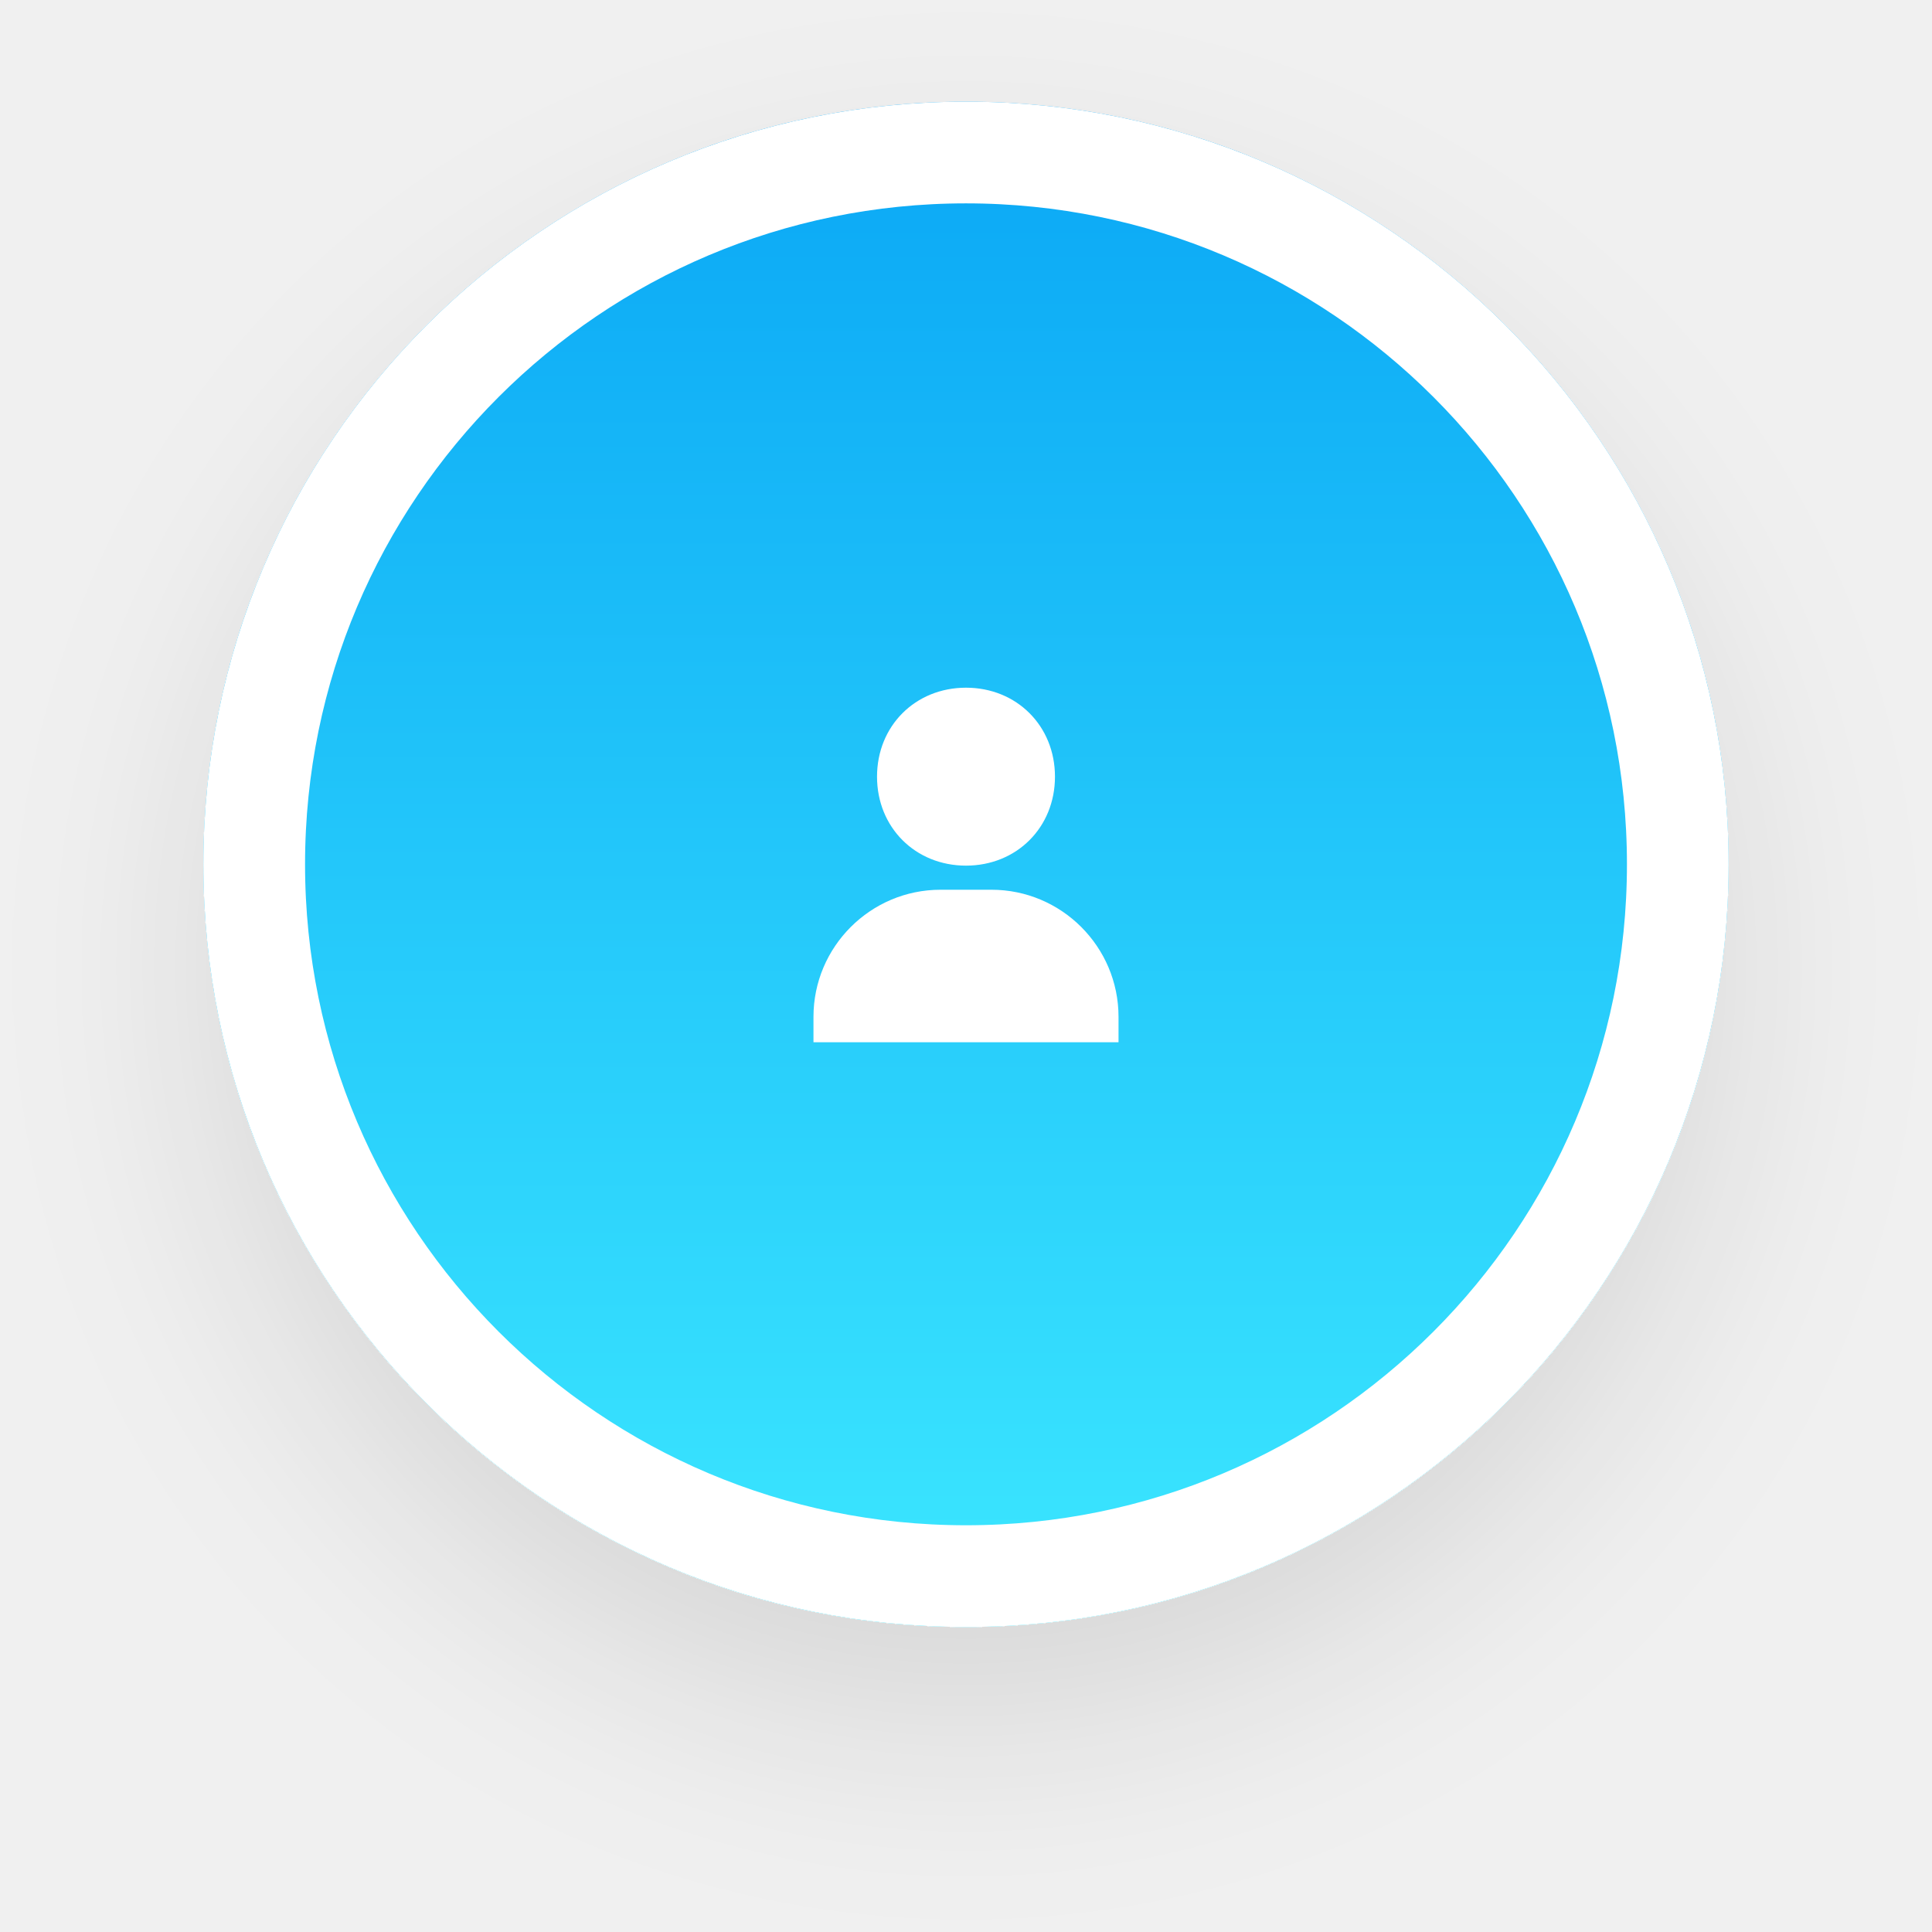
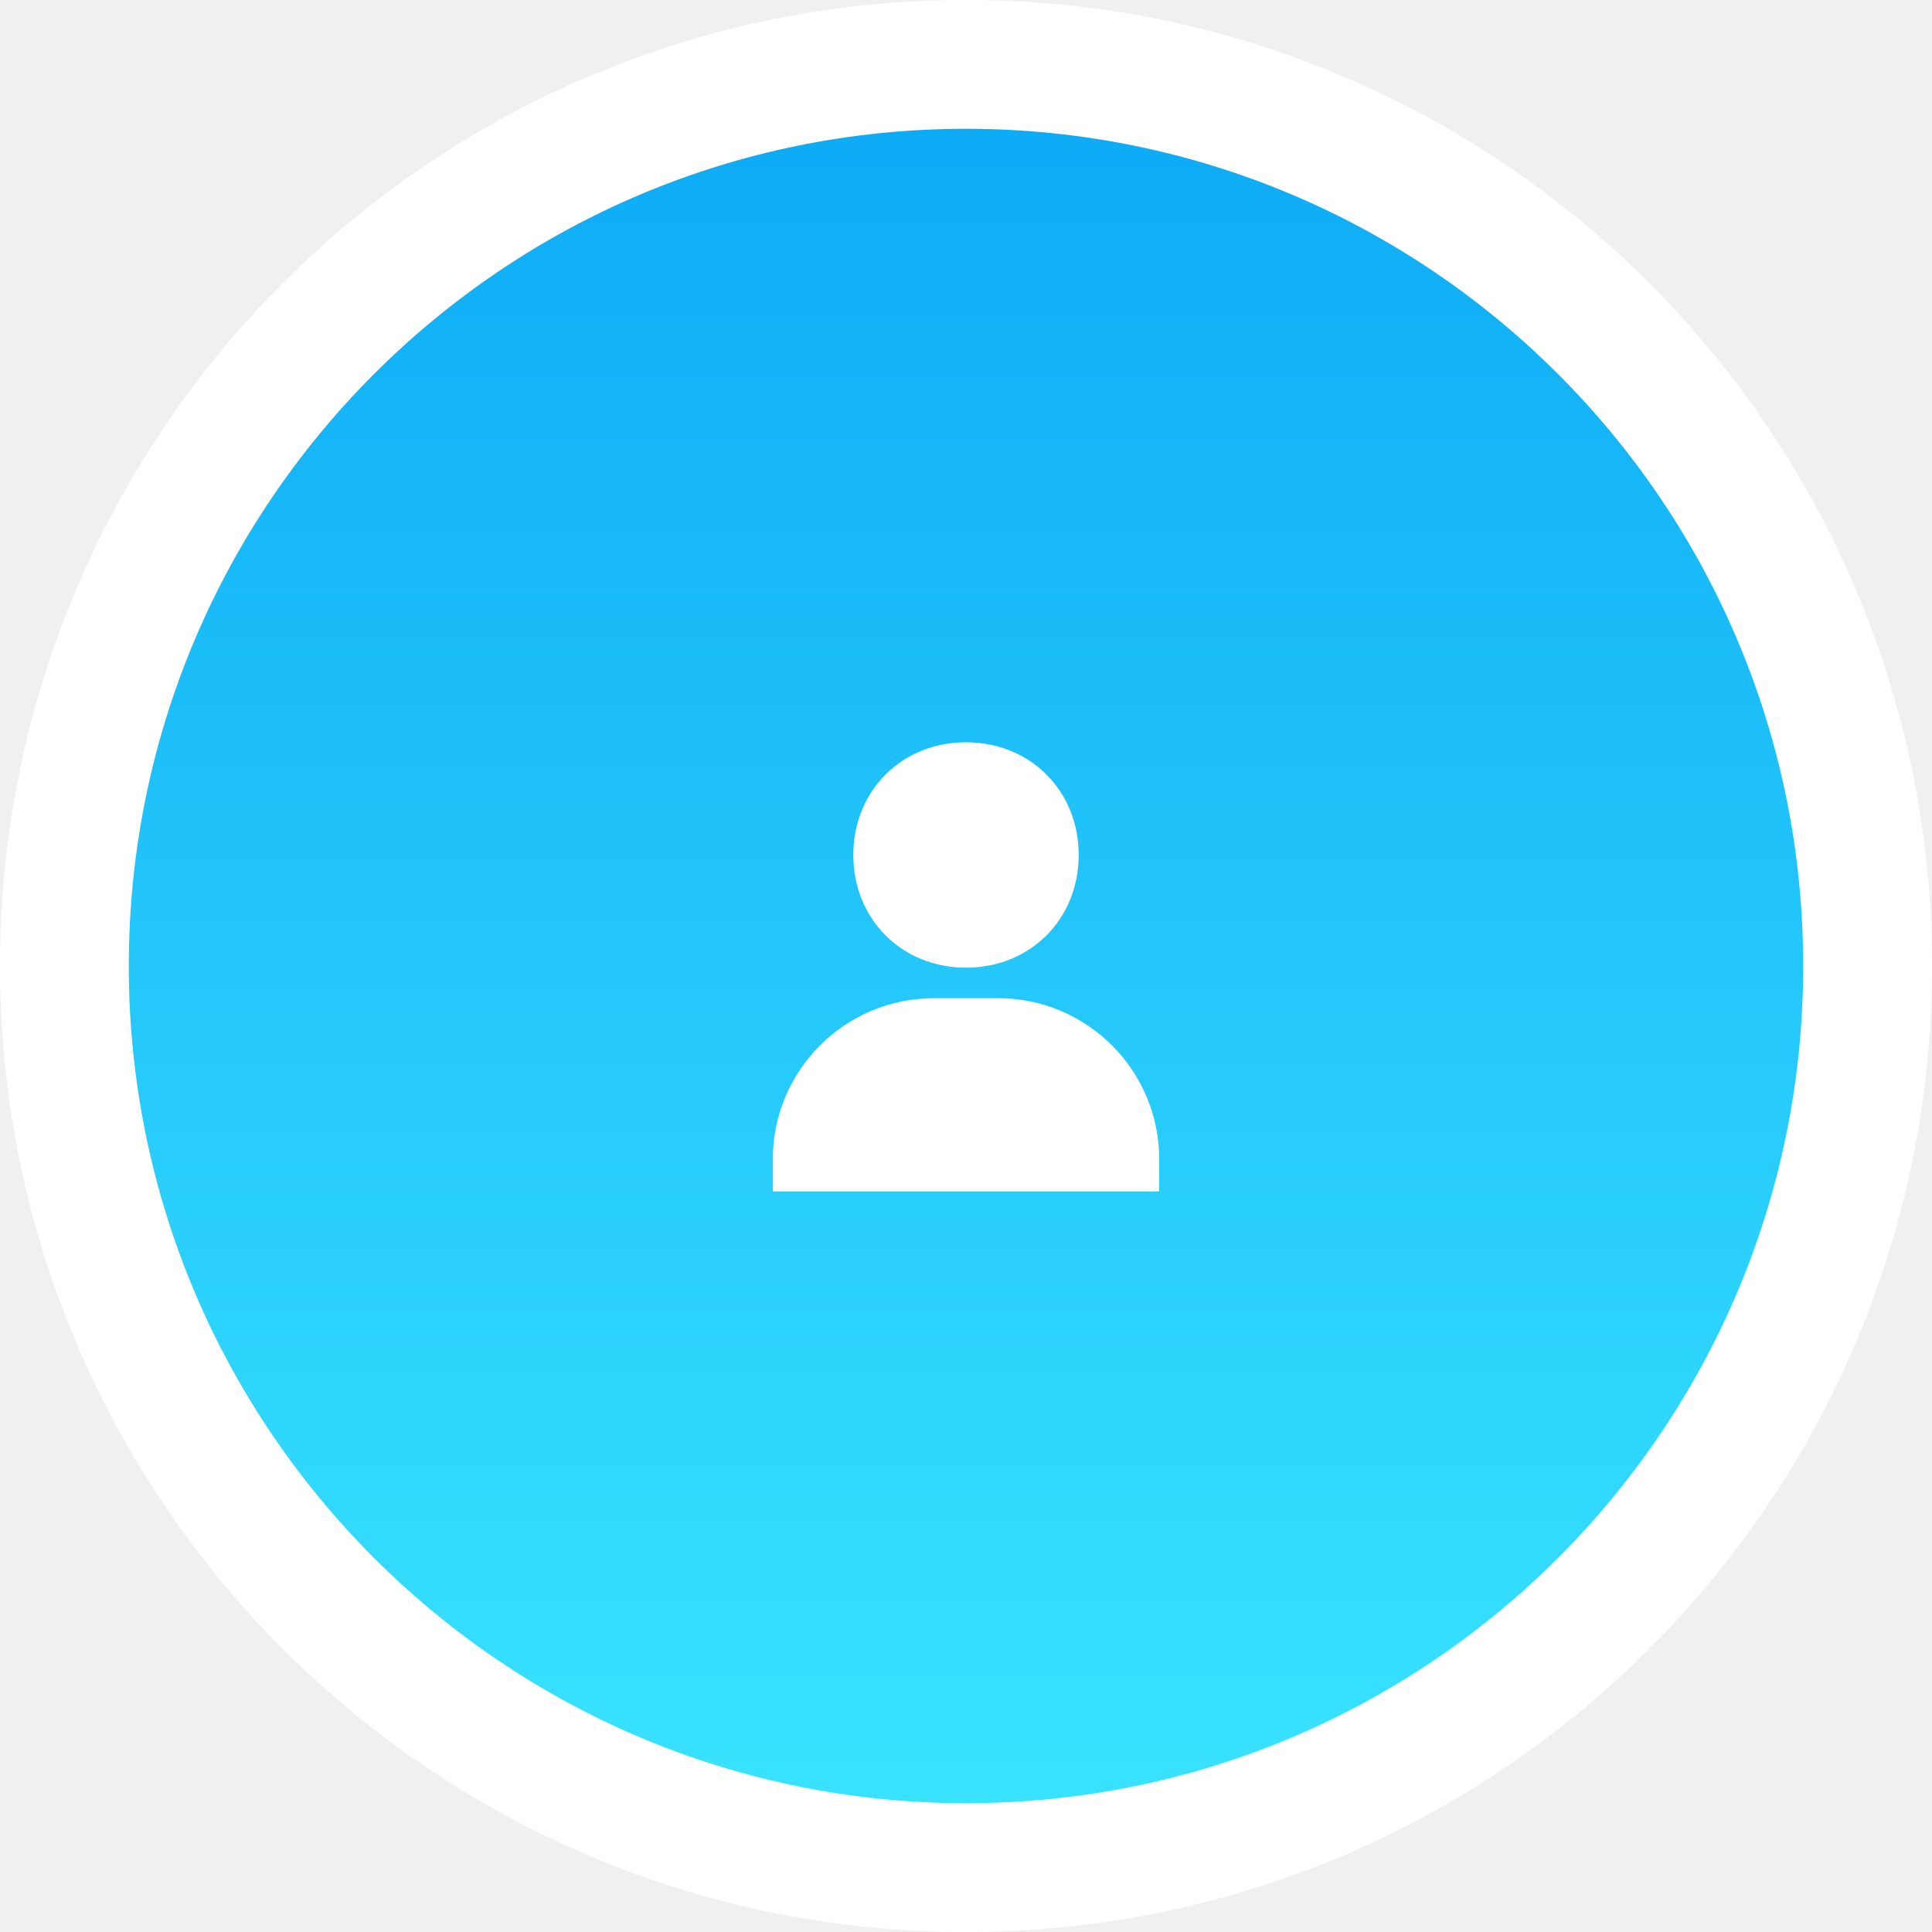
- <svg xmlns="http://www.w3.org/2000/svg" width="152" height="152" viewBox="0 0 152 152" fill="none">
-   <g filter="url(#filter0_d_0_1)">
-     <circle cx="76" cy="68" r="60" fill="url(#paint0_linear_0_1)" />
-     <circle cx="76" cy="68" r="56" stroke="white" stroke-width="8" />
-   </g>
-   <path d="M76 68.104C79.99 68.104 83 65.094 83 61.104C83 57.114 79.99 54.104 76 54.104C72.01 54.104 69 57.114 69 61.104C69 65.094 72.01 68.104 76 68.104ZM78 70H74C68.486 70 64 74.486 64 80V82H88V80C88 74.486 83.514 70 78 70Z" fill="white" />
+ <svg xmlns="http://www.w3.org/2000/svg" width="120" height="120" viewBox="0 0 120 120" fill="none">
+   <circle cx="60" cy="60" r="56" fill="url(#paint0_linear_713_6)" stroke="white" stroke-width="8" />
+   <path d="M60 60.104C63.99 60.104 67 57.094 67 53.104C67 49.114 63.99 46.104 60 46.104C56.01 46.104 53 49.114 53 53.104C53 57.094 56.01 60.104 60 60.104ZM62 62H58C52.486 62 48 66.486 48 72V74H72V72C72 66.486 67.514 62 62 62Z" fill="white" />
  <defs>
-     <filter id="filter0_d_0_1" x="0" y="0" width="152" height="152" filterUnits="userSpaceOnUse" color-interpolation-filters="sRGB">
-       <feFlood flood-opacity="0" result="BackgroundImageFix" />
-       <feColorMatrix in="SourceAlpha" type="matrix" values="0 0 0 0 0 0 0 0 0 0 0 0 0 0 0 0 0 0 127 0" result="hardAlpha" />
-       <feOffset dy="8" />
-       <feGaussianBlur stdDeviation="8" />
-       <feComposite in2="hardAlpha" operator="out" />
-       <feColorMatrix type="matrix" values="0 0 0 0 0 0 0 0 0 0 0 0 0 0 0 0 0 0 0.1 0" />
-       <feBlend mode="normal" in2="BackgroundImageFix" result="effect1_dropShadow_0_1" />
-       <feBlend mode="normal" in="SourceGraphic" in2="effect1_dropShadow_0_1" result="shape" />
-     </filter>
-     <linearGradient id="paint0_linear_0_1" x1="76" y1="8" x2="76" y2="128" gradientUnits="userSpaceOnUse">
+     <linearGradient id="paint0_linear_713_6" x1="60" y1="0" x2="60" y2="120" gradientUnits="userSpaceOnUse">
      <stop stop-color="#0AA7F5" />
      <stop offset="1" stop-color="#3CE7FF" />
    </linearGradient>
  </defs>
</svg>
